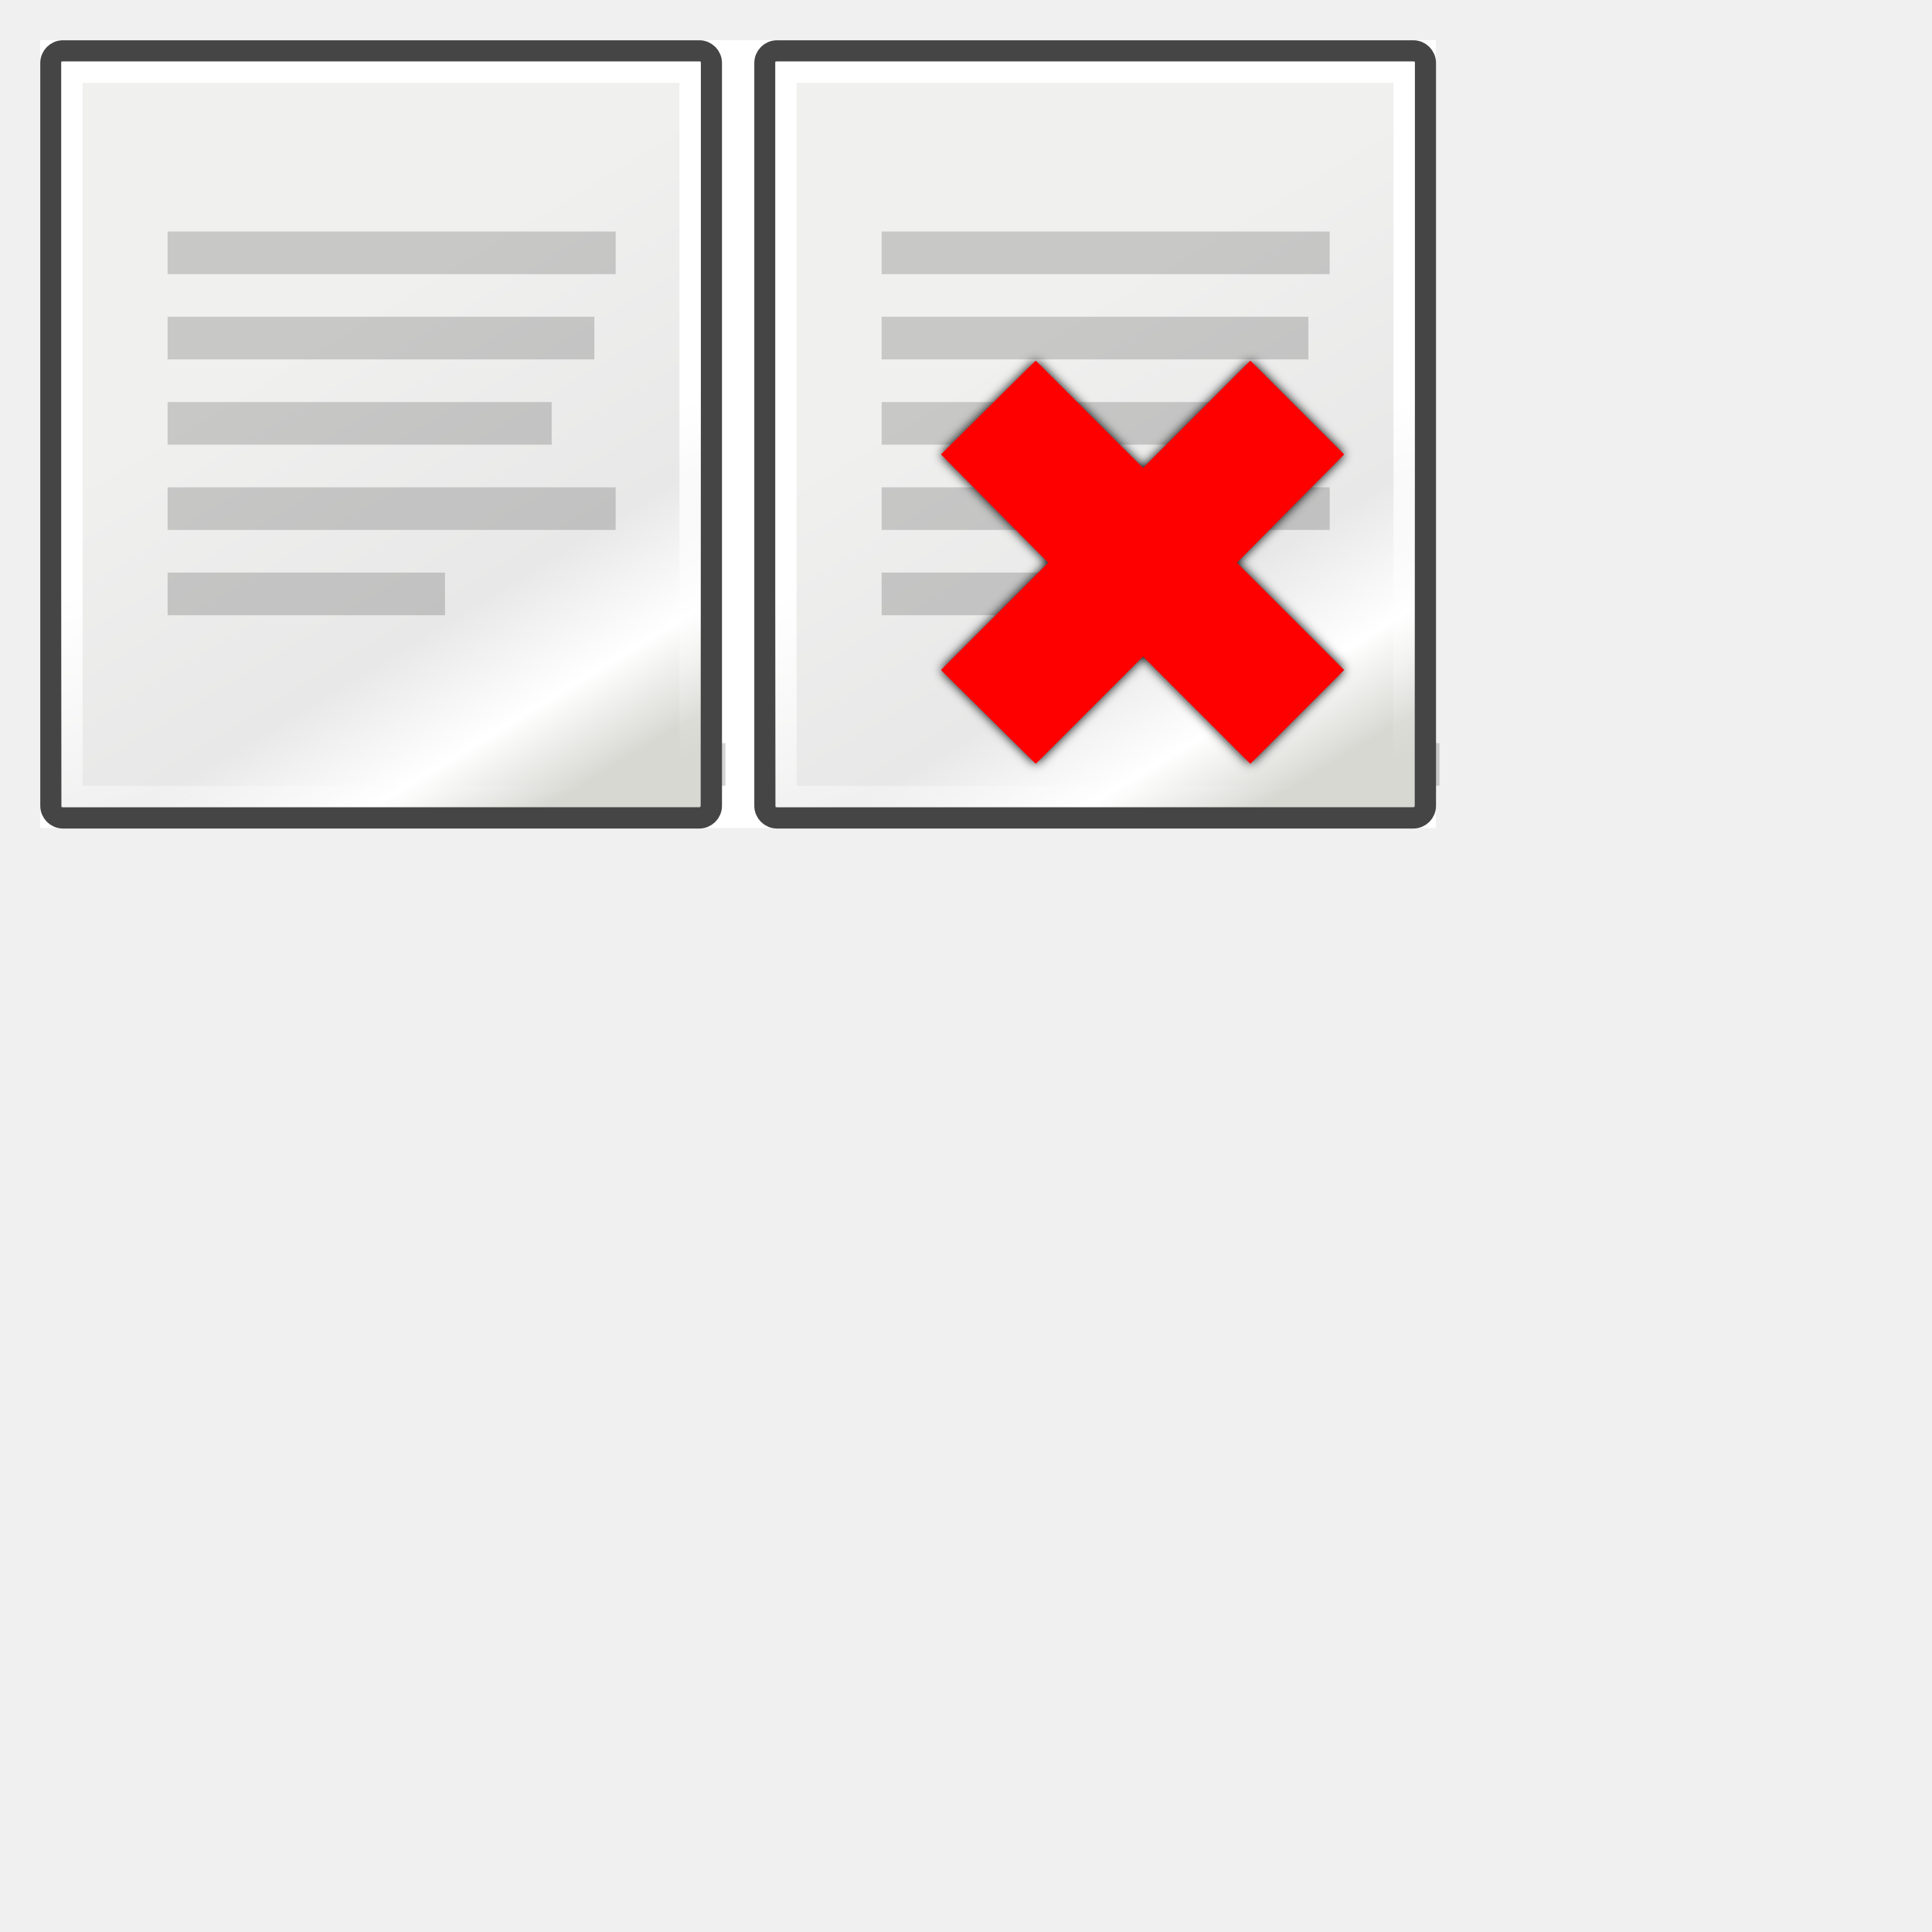
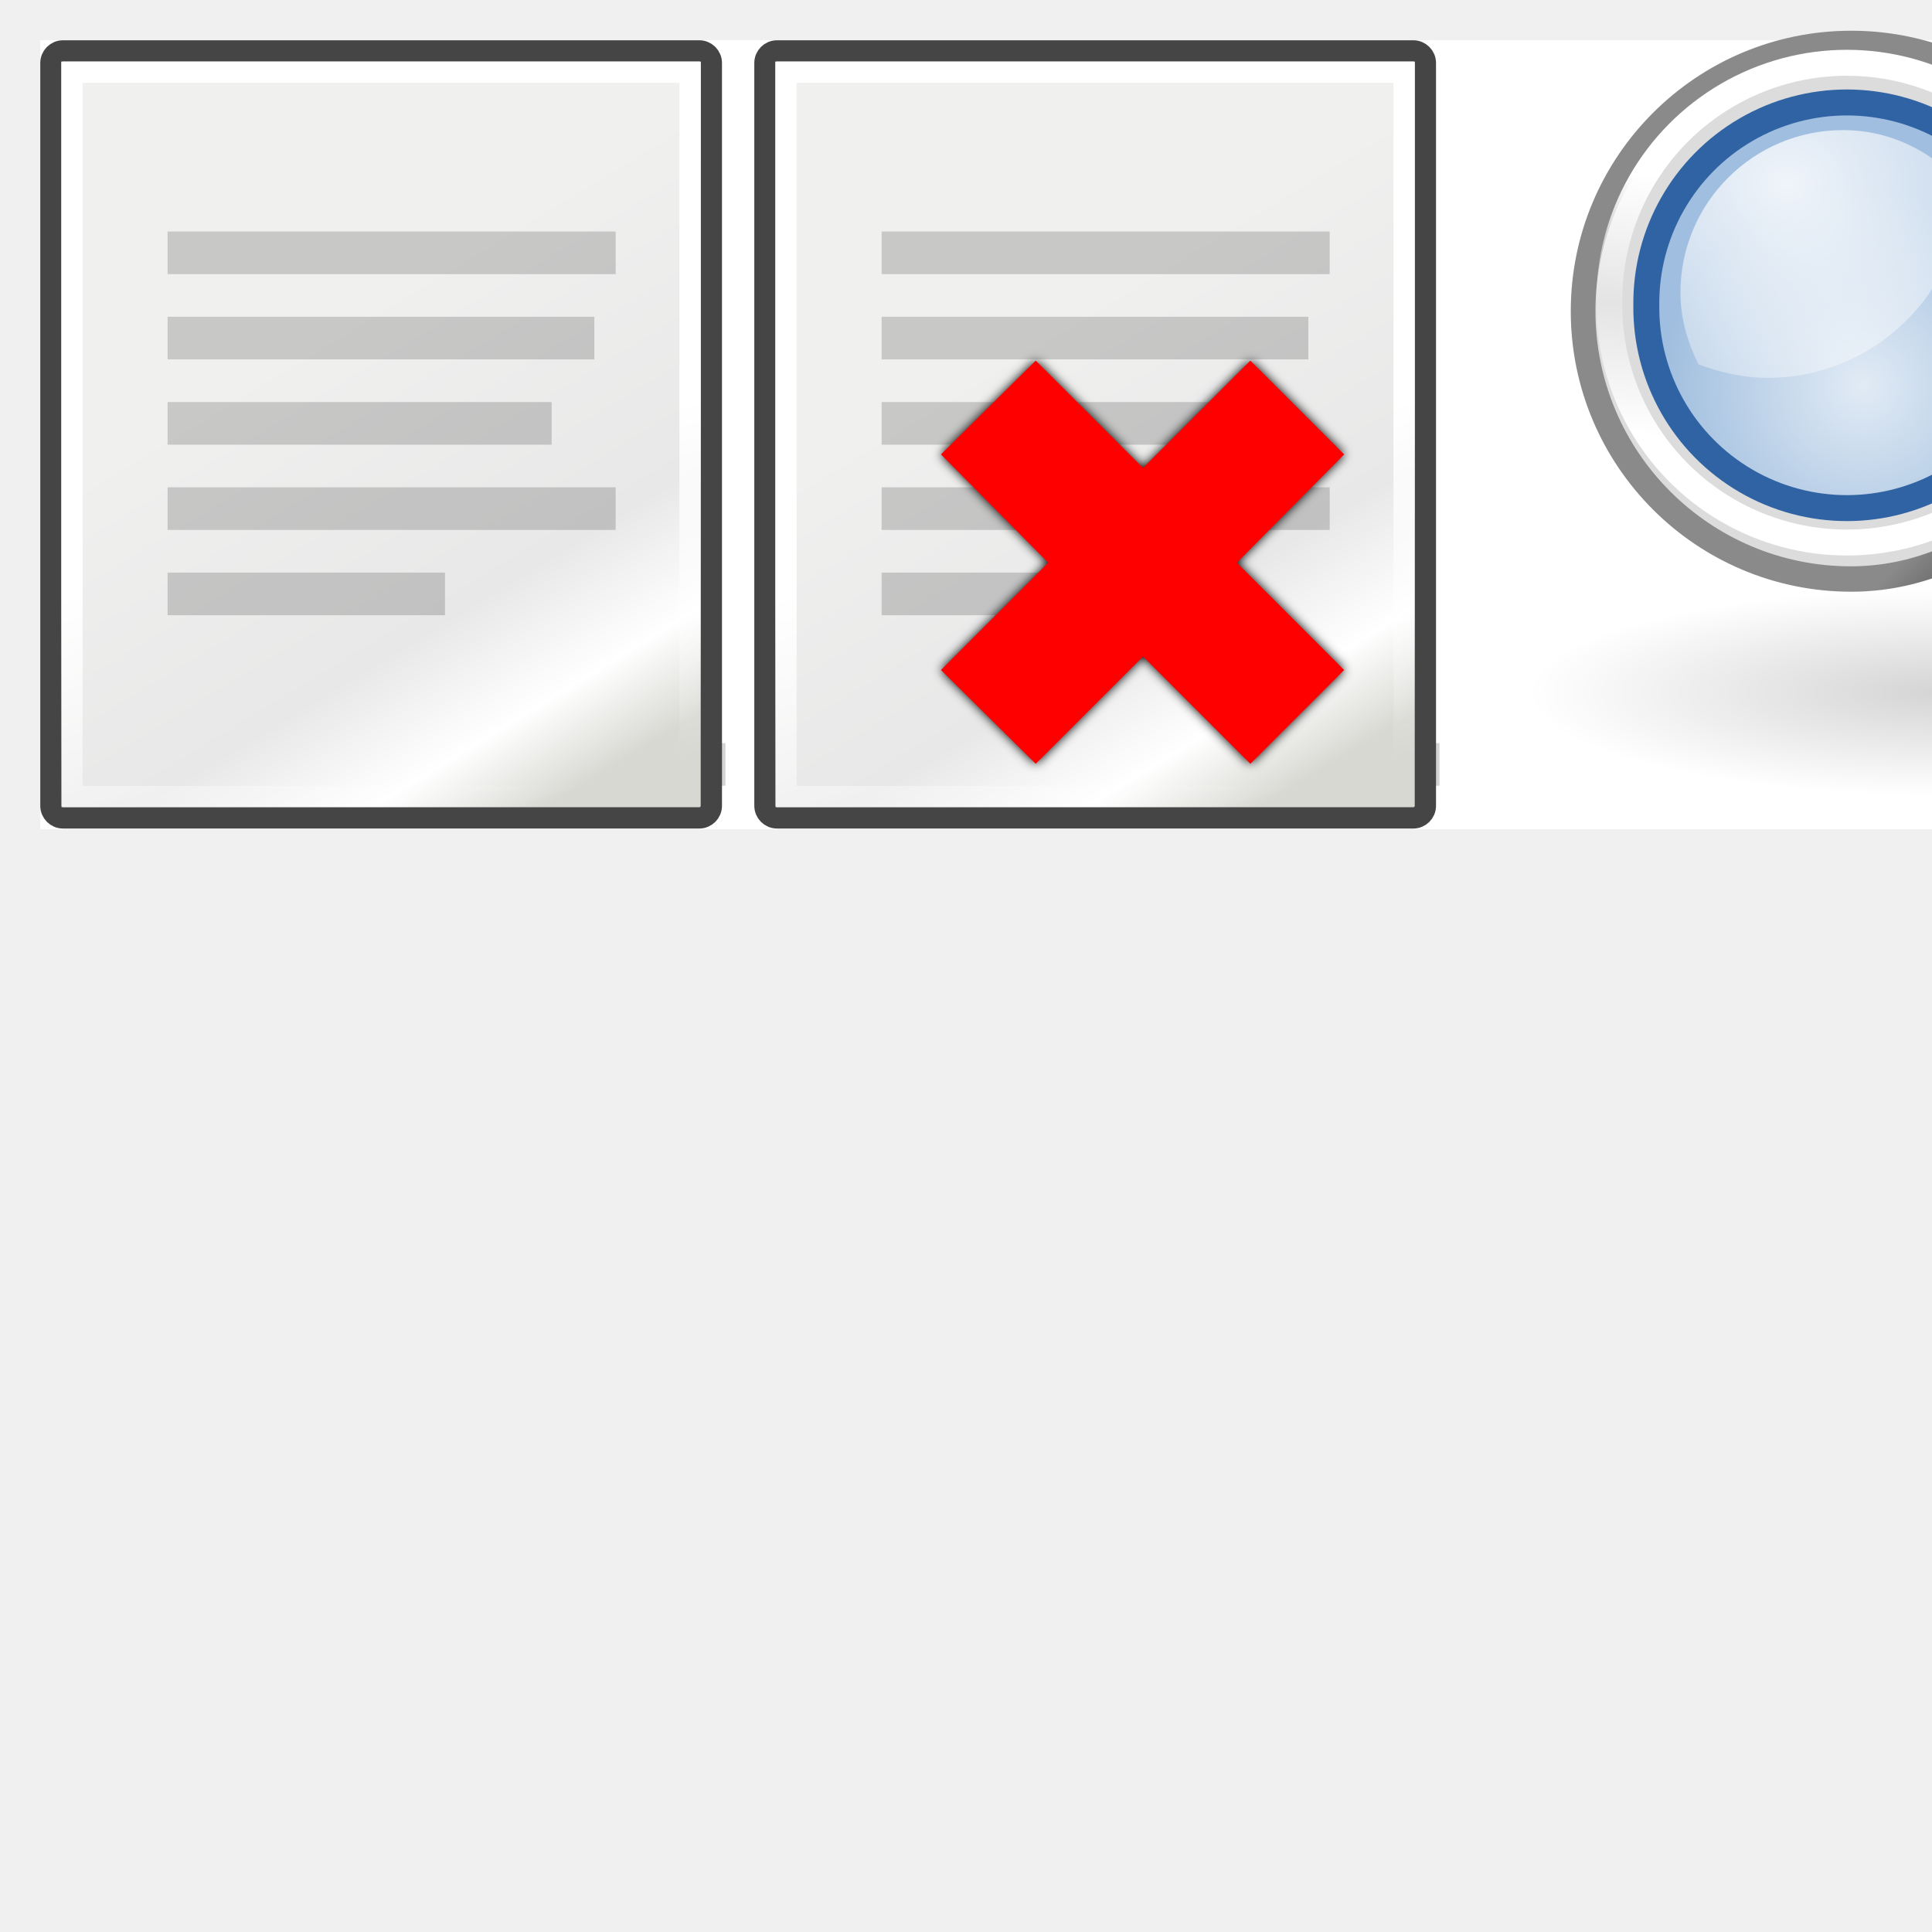
<svg xmlns="http://www.w3.org/2000/svg" xmlns:xlink="http://www.w3.org/1999/xlink" width="48px" height="48px" id="svg4198">
  <defs id="defs4200">
+     <linearGradient id="linearGradient4467">
+       <stop id="stop4469" offset="0" style="stop-color:#ffffff;stop-opacity:1;" />
+       <stop id="stop4471" offset="1" style="stop-color:#ffffff;stop-opacity:0.248;" />
+     </linearGradient>
+     <radialGradient xlink:href="#linearGradient4467" id="radialGradient1539" gradientUnits="userSpaceOnUse" gradientTransform="matrix(2.592963,0,0,2.252104,-25.05975,-18.941)" cx="15.414" cy="13.078" fx="15.414" fy="13.078" r="6.656" />
+     <linearGradient id="linearGradient4454">
+       <stop id="stop4456" offset="0" style="stop-color:#729fcf;stop-opacity:0.208;" />
+       <stop id="stop4458" offset="1" style="stop-color:#729fcf;stop-opacity:0.676;" />
+     </linearGradient>
+     <radialGradient xlink:href="#linearGradient4454" id="radialGradient1537" gradientUnits="userSpaceOnUse" cx="18.241" cy="21.818" fx="18.241" fy="21.818" r="8.309" />
+     <linearGradient id="linearGradient2366">
+       <stop style="stop-color:#ffffff;stop-opacity:1;" offset="0" id="stop2368" />
+       <stop id="stop2374" offset="0.5" style="stop-color:#ffffff;stop-opacity:0.219;" />
+       <stop style="stop-color:#ffffff;stop-opacity:1;" offset="1" id="stop2370" />
+     </linearGradient>
+     <linearGradient xlink:href="#linearGradient2366" id="linearGradient1533" gradientUnits="userSpaceOnUse" x1="18.293" y1="13.602" x2="17.501" y2="25.743" />
+     <linearGradient id="linearGradient4440">
+       <stop id="stop4442" offset="0" style="stop-color:#7d7d7d;stop-opacity:1;" />
+       <stop style="stop-color:#b1b1b1;stop-opacity:1;" offset="0.5" id="stop4448" />
+       <stop id="stop4444" offset="1" style="stop-color:#686868;stop-opacity:1;" />
+     </linearGradient>
+     <linearGradient xlink:href="#linearGradient4440" id="linearGradient1531" gradientUnits="userSpaceOnUse" gradientTransform="matrix(1.334593,0,0,1.291292,-6.973842,-7.460658)" x1="30.656" y1="34" x2="33.219" y2="31.062" />
+     <linearGradient id="linearGradient2846">
+       <stop style="stop-color:#8a8a8a;stop-opacity:1;" offset="0" id="stop2848" />
+       <stop style="stop-color:#484848;stop-opacity:1;" offset="1" id="stop2850" />
+     </linearGradient>
+     <linearGradient xlink:href="#linearGradient2846" id="linearGradient1529" gradientUnits="userSpaceOnUse" x1="27.366" y1="26.58" x2="31.336" y2="30.558" />
+     <linearGradient id="linearGradient4477">
+       <stop id="stop4479" offset="0" style="stop-color:#000000;stop-opacity:1;" />
+       <stop id="stop4481" offset="1" style="stop-color:#000000;stop-opacity:0;" />
+     </linearGradient>
+     <radialGradient xlink:href="#linearGradient4477" id="radialGradient1527" gradientUnits="userSpaceOnUse" gradientTransform="matrix(1,0,0,0.237968,0,28.93278)" cx="24.13" cy="37.968" fx="24.13" fy="37.968" r="16.529" />
    <filter id="filter6005">
      <feGaussianBlur stdDeviation="0.179" id="feGaussianBlur6007" />
    </filter>
    <linearGradient id="linearGradient15218">
      <stop style="stop-color:#f0f0ef;stop-opacity:1;" offset="0" id="stop15220" />
      <stop id="stop2269" offset="0.599" style="stop-color:#e8e8e8;stop-opacity:1;" />
      <stop id="stop2267" offset="0.828" style="stop-color:#ffffff;stop-opacity:1;" />
      <stop style="stop-color:#d8d8d3;stop-opacity:1;" offset="1" id="stop15222" />
    </linearGradient>
    <linearGradient id="linearGradient2259">
      <stop style="stop-color:#ffffff;stop-opacity:1;" offset="0" id="stop2261" />
      <stop style="stop-color:#ffffff;stop-opacity:0;" offset="1" id="stop2263" />
    </linearGradient>
    <linearGradient id="linearGradient2224">
      <stop style="stop-color:#7c7c7c;stop-opacity:1;" offset="0" id="stop2226" />
      <stop style="stop-color:#b8b8b8;stop-opacity:1;" offset="1" id="stop2228" />
    </linearGradient>
    <linearGradient xlink:href="#linearGradient15218" id="linearGradient6764" gradientUnits="userSpaceOnUse" gradientTransform="matrix(1.065698,0,0,0.987595,-8.54832,-4.891713)" x1="22.308" y1="18.992" x2="35.785" y2="39.498" />
    <linearGradient xlink:href="#linearGradient2259" id="linearGradient6766" gradientUnits="userSpaceOnUse" gradientTransform="matrix(0.998504,0,0,0.998246,-6.970391,-4.892901)" x1="26.076" y1="26.697" x2="30.811" y2="42.007" />
    <linearGradient xlink:href="#linearGradient2259" id="linearGradient8488" gradientUnits="userSpaceOnUse" gradientTransform="matrix(0.5293234,0,0,0.5287153,-3.250837,-2.154101)" x1="26.076" y1="26.697" x2="30.811" y2="42.007" />
    <linearGradient xlink:href="#linearGradient15218" id="linearGradient8491" gradientUnits="userSpaceOnUse" gradientTransform="matrix(0.5649441,0,0,0.5230741,-4.087323,-2.153471)" x1="22.308" y1="18.992" x2="35.785" y2="39.498" />
    <linearGradient xlink:href="#linearGradient2259" id="linearGradient8637" gradientUnits="userSpaceOnUse" gradientTransform="matrix(0.5293234,0,0,0.5287153,14.48909,-2.154082)" x1="26.076" y1="26.697" x2="30.811" y2="42.007" />
    <linearGradient xlink:href="#linearGradient15218" id="linearGradient8640" gradientUnits="userSpaceOnUse" gradientTransform="matrix(0.5649441,0,0,0.5230741,13.65261,-2.153453)" x1="22.308" y1="18.992" x2="35.785" y2="39.498" />
+     <linearGradient xlink:href="#linearGradient15218" id="linearGradient4832" gradientUnits="userSpaceOnUse" gradientTransform="matrix(0.5649441,0,0,0.5230741,31.27548,-2.071087)" x1="22.308" y1="18.992" x2="35.785" y2="39.498" />
+     <linearGradient xlink:href="#linearGradient2259" id="linearGradient4834" gradientUnits="userSpaceOnUse" gradientTransform="matrix(0.5293234,0,0,0.5287153,32.11196,-2.071716)" x1="26.076" y1="26.697" x2="30.811" y2="42.007" />
+     <linearGradient xlink:href="#linearGradient2259" id="linearGradient5895" gradientUnits="userSpaceOnUse" gradientTransform="matrix(0.5293234,0,0,0.5287153,54.83153,-2.153801)" x1="26.076" y1="26.697" x2="30.811" y2="42.007" />
+     <linearGradient xlink:href="#linearGradient15218" id="linearGradient5898" gradientUnits="userSpaceOnUse" gradientTransform="matrix(0.5649441,0,0,0.5230741,53.99504,-2.153172)" x1="22.308" y1="18.992" x2="35.785" y2="39.498" />
  </defs>
  <g id="layer1">
+     <rect style="opacity:1;fill:#ffffff;fill-opacity:1;stroke:none" id="rect4836" width="75.059" height="19.6" x="1.012" y="1" />
    <rect style="opacity:1;fill:#ffffff;fill-opacity:1;stroke:none;stroke-width:0.224;stroke-miterlimit:4;stroke-dasharray:none;stroke-opacity:1" id="rect6768" width="34.673" height="19.57" x="1" y="1" />
-     <rect style="opacity:0.17;color:#000000;fill:#000000;fill-opacity:1;fill-rule:evenodd;stroke:none;stroke-width:1;stroke-linecap:butt;stroke-linejoin:miter;marker:none;marker-start:none;marker-mid:none;marker-end:none;stroke-miterlimit:4;stroke-dasharray:none;stroke-dashoffset:0;stroke-opacity:1;visibility:visible;display:inline;overflow:visible" id="rect2279" width="6.892" height="1.059" x="11.132" y="18.463" />
-     <rect style="opacity:1;fill:url(#linearGradient8491);fill-opacity:1;fill-rule:evenodd;stroke:#454545;stroke-width:0.529;stroke-linecap:butt;stroke-linejoin:miter;stroke-miterlimit:4;stroke-dasharray:none;stroke-dashoffset:0;stroke-opacity:1" id="rect4238" width="16.408" height="19.055" x="1.265" y="1.265" rx="0.3" ry="0.3" />
-     <rect style="opacity:1;fill:none;fill-opacity:1;fill-rule:evenodd;stroke:url(#linearGradient8488);stroke-width:0.529;stroke-linecap:butt;stroke-linejoin:miter;stroke-miterlimit:4;stroke-dasharray:none;stroke-dashoffset:0;stroke-opacity:1" id="rect4240" width="15.358" height="17.998" x="1.787" y="1.794" rx="0" ry="0" />
-     <rect style="opacity:0.17;color:#000000;fill:#000000;fill-opacity:1;fill-rule:evenodd;stroke:none;stroke-width:1;stroke-linecap:butt;stroke-linejoin:miter;marker:none;marker-start:none;marker-mid:none;marker-end:none;stroke-miterlimit:4;stroke-dasharray:none;stroke-dashoffset:0;stroke-opacity:1;visibility:visible;display:inline;overflow:visible" id="rect4248" width="11.132" height="1.059" x="4.164" y="5.752" />
-     <rect y="7.87" x="4.164" height="1.059" width="10.602" id="rect4250" style="opacity:0.17;color:#000000;fill:#000000;fill-opacity:1;fill-rule:evenodd;stroke:none;stroke-width:1;stroke-linecap:butt;stroke-linejoin:miter;marker:none;marker-start:none;marker-mid:none;marker-end:none;stroke-miterlimit:4;stroke-dasharray:none;stroke-dashoffset:0;stroke-opacity:1;visibility:visible;display:inline;overflow:visible" />
-     <rect style="opacity:0.17;color:#000000;fill:#000000;fill-opacity:1;fill-rule:evenodd;stroke:none;stroke-width:1;stroke-linecap:butt;stroke-linejoin:miter;marker:none;marker-start:none;marker-mid:none;marker-end:none;stroke-miterlimit:4;stroke-dasharray:none;stroke-dashoffset:0;stroke-opacity:1;visibility:visible;display:inline;overflow:visible" id="rect4252" width="9.542" height="1.059" x="4.164" y="9.989" />
-     <rect y="12.107" x="4.164" height="1.059" width="11.132" id="rect4254" style="opacity:0.17;color:#000000;fill:#000000;fill-opacity:1;fill-rule:evenodd;stroke:none;stroke-width:1;stroke-linecap:butt;stroke-linejoin:miter;marker:none;marker-start:none;marker-mid:none;marker-end:none;stroke-miterlimit:4;stroke-dasharray:none;stroke-dashoffset:0;stroke-opacity:1;visibility:visible;display:inline;overflow:visible" />
-     <rect style="opacity:0.17;color:#000000;fill:#000000;fill-opacity:1;fill-rule:evenodd;stroke:none;stroke-width:1;stroke-linecap:butt;stroke-linejoin:miter;marker:none;marker-start:none;marker-mid:none;marker-end:none;stroke-miterlimit:4;stroke-dasharray:none;stroke-dashoffset:0;stroke-opacity:1;visibility:visible;display:inline;overflow:visible" id="rect4256" width="6.892" height="1.059" x="4.164" y="14.226" />
-     <rect style="opacity:0.17;color:#000000;fill:#000000;fill-opacity:1;fill-rule:evenodd;stroke:none;stroke-width:1;stroke-linecap:butt;stroke-linejoin:miter;marker:none;marker-start:none;marker-mid:none;marker-end:none;stroke-miterlimit:4;stroke-dasharray:none;stroke-dashoffset:0;stroke-opacity:1;visibility:visible;display:inline;overflow:visible" id="rect6742" width="6.892" height="1.059" x="28.872" y="18.463" />
-     <rect style="opacity:1;fill:url(#linearGradient8640);fill-opacity:1;fill-rule:evenodd;stroke:#454545;stroke-width:0.529;stroke-linecap:butt;stroke-linejoin:miter;stroke-miterlimit:4;stroke-dasharray:none;stroke-dashoffset:0;stroke-opacity:1" id="rect6744" width="16.408" height="19.055" x="19.005" y="1.265" rx="0.3" ry="0.3" />
-     <rect style="opacity:1;fill:none;fill-opacity:1;fill-rule:evenodd;stroke:url(#linearGradient8637);stroke-width:0.529;stroke-linecap:butt;stroke-linejoin:miter;stroke-miterlimit:4;stroke-dasharray:none;stroke-dashoffset:0;stroke-opacity:1" id="rect6746" width="15.358" height="17.998" x="19.527" y="1.794" rx="0" ry="0" />
-     <rect style="opacity:0.17;color:#000000;fill:#000000;fill-opacity:1;fill-rule:evenodd;stroke:none;stroke-width:1;stroke-linecap:butt;stroke-linejoin:miter;marker:none;marker-start:none;marker-mid:none;marker-end:none;stroke-miterlimit:4;stroke-dasharray:none;stroke-dashoffset:0;stroke-opacity:1;visibility:visible;display:inline;overflow:visible" id="rect6748" width="11.132" height="1.059" x="21.904" y="5.752" />
-     <rect y="7.87" x="21.904" height="1.059" width="10.602" id="rect6750" style="opacity:0.17;color:#000000;fill:#000000;fill-opacity:1;fill-rule:evenodd;stroke:none;stroke-width:1;stroke-linecap:butt;stroke-linejoin:miter;marker:none;marker-start:none;marker-mid:none;marker-end:none;stroke-miterlimit:4;stroke-dasharray:none;stroke-dashoffset:0;stroke-opacity:1;visibility:visible;display:inline;overflow:visible" />
-     <rect style="opacity:0.17;color:#000000;fill:#000000;fill-opacity:1;fill-rule:evenodd;stroke:none;stroke-width:1;stroke-linecap:butt;stroke-linejoin:miter;marker:none;marker-start:none;marker-mid:none;marker-end:none;stroke-miterlimit:4;stroke-dasharray:none;stroke-dashoffset:0;stroke-opacity:1;visibility:visible;display:inline;overflow:visible" id="rect6752" width="9.542" height="1.059" x="21.904" y="9.989" />
-     <rect y="12.107" x="21.904" height="1.059" width="11.132" id="rect6754" style="opacity:0.17;color:#000000;fill:#000000;fill-opacity:1;fill-rule:evenodd;stroke:none;stroke-width:1;stroke-linecap:butt;stroke-linejoin:miter;marker:none;marker-start:none;marker-mid:none;marker-end:none;stroke-miterlimit:4;stroke-dasharray:none;stroke-dashoffset:0;stroke-opacity:1;visibility:visible;display:inline;overflow:visible" />
-     <rect style="opacity:0.17;color:#000000;fill:#000000;fill-opacity:1;fill-rule:evenodd;stroke:none;stroke-width:1;stroke-linecap:butt;stroke-linejoin:miter;marker:none;marker-start:none;marker-mid:none;marker-end:none;stroke-miterlimit:4;stroke-dasharray:none;stroke-dashoffset:0;stroke-opacity:1;visibility:visible;display:inline;overflow:visible" id="rect6756" width="6.892" height="1.059" x="21.904" y="14.226" />
-     <g id="g6758" transform="matrix(0.7686324,0,0,0.7686324,-112.1748,-254.1761)">
-       <path id="path6760" d="M 179.419,342.343 L 176.357,345.374 L 179.825,348.874 L 176.357,352.343 L 179.419,355.374 L 182.888,351.906 L 186.357,355.374 L 189.388,352.343 L 185.919,348.874 L 189.388,345.374 L 186.357,342.343 L 182.888,345.812 L 179.419,342.343 z " style="font-size:53.645px;font-style:normal;font-weight:normal;fill:#000000;fill-opacity:1;stroke:none;stroke-width:1px;stroke-linecap:butt;stroke-linejoin:miter;stroke-opacity:1;filter:url(#filter6005);font-family:Bitstream Vera Sans" />
-       <path id="path6762" d="M 179.419,342.343 L 176.357,345.374 L 179.825,348.874 L 176.357,352.343 L 179.419,355.374 L 182.888,351.905 L 186.357,355.374 L 189.388,352.343 L 185.919,348.874 L 189.388,345.374 L 186.357,342.343 L 182.888,345.812 L 179.419,342.343 z " style="font-size:53.645px;font-style:normal;font-weight:normal;fill:#ff0000;fill-opacity:1;stroke:none;stroke-width:1px;stroke-linecap:butt;stroke-linejoin:miter;stroke-opacity:1;font-family:Bitstream Vera Sans" />
+     <g id="g5870">
+       <rect y="18.463" x="11.132" height="1.059" width="6.892" id="rect2279" style="opacity:0.17;color:#000000;fill:#000000;fill-opacity:1;fill-rule:evenodd;stroke:none;stroke-width:1;stroke-linecap:butt;stroke-linejoin:miter;marker:none;marker-start:none;marker-mid:none;marker-end:none;stroke-miterlimit:4;stroke-dasharray:none;stroke-dashoffset:0;stroke-opacity:1;visibility:visible;display:inline;overflow:visible" />
+       <rect ry="0.3" rx="0.3" y="1.265" x="1.265" height="19.055" width="16.408" id="rect4238" style="opacity:1;fill:url(#linearGradient8491);fill-opacity:1;fill-rule:evenodd;stroke:#454545;stroke-width:0.529;stroke-linecap:butt;stroke-linejoin:miter;stroke-miterlimit:4;stroke-dasharray:none;stroke-dashoffset:0;stroke-opacity:1" />
+       <g id="g5839">
+         <rect style="opacity:1;fill:none;fill-opacity:1;fill-rule:evenodd;stroke:url(#linearGradient8488);stroke-width:0.529;stroke-linecap:butt;stroke-linejoin:miter;stroke-miterlimit:4;stroke-dasharray:none;stroke-dashoffset:0;stroke-opacity:1" id="rect4240" width="15.358" height="17.998" x="1.787" y="1.794" rx="0" ry="0" />
+         <rect style="opacity:0.17;color:#000000;fill:#000000;fill-opacity:1;fill-rule:evenodd;stroke:none;stroke-width:1;stroke-linecap:butt;stroke-linejoin:miter;marker:none;marker-start:none;marker-mid:none;marker-end:none;stroke-miterlimit:4;stroke-dasharray:none;stroke-dashoffset:0;stroke-opacity:1;visibility:visible;display:inline;overflow:visible" id="rect4248" width="11.132" height="1.059" x="4.164" y="5.752" />
+         <rect y="7.87" x="4.164" height="1.059" width="10.602" id="rect4250" style="opacity:0.17;color:#000000;fill:#000000;fill-opacity:1;fill-rule:evenodd;stroke:none;stroke-width:1;stroke-linecap:butt;stroke-linejoin:miter;marker:none;marker-start:none;marker-mid:none;marker-end:none;stroke-miterlimit:4;stroke-dasharray:none;stroke-dashoffset:0;stroke-opacity:1;visibility:visible;display:inline;overflow:visible" />
+         <rect style="opacity:0.17;color:#000000;fill:#000000;fill-opacity:1;fill-rule:evenodd;stroke:none;stroke-width:1;stroke-linecap:butt;stroke-linejoin:miter;marker:none;marker-start:none;marker-mid:none;marker-end:none;stroke-miterlimit:4;stroke-dasharray:none;stroke-dashoffset:0;stroke-opacity:1;visibility:visible;display:inline;overflow:visible" id="rect4252" width="9.542" height="1.059" x="4.164" y="9.989" />
+         <rect y="12.107" x="4.164" height="1.059" width="11.132" id="rect4254" style="opacity:0.17;color:#000000;fill:#000000;fill-opacity:1;fill-rule:evenodd;stroke:none;stroke-width:1;stroke-linecap:butt;stroke-linejoin:miter;marker:none;marker-start:none;marker-mid:none;marker-end:none;stroke-miterlimit:4;stroke-dasharray:none;stroke-dashoffset:0;stroke-opacity:1;visibility:visible;display:inline;overflow:visible" />
+         <rect style="opacity:0.17;color:#000000;fill:#000000;fill-opacity:1;fill-rule:evenodd;stroke:none;stroke-width:1;stroke-linecap:butt;stroke-linejoin:miter;marker:none;marker-start:none;marker-mid:none;marker-end:none;stroke-miterlimit:4;stroke-dasharray:none;stroke-dashoffset:0;stroke-opacity:1;visibility:visible;display:inline;overflow:visible" id="rect4256" width="6.892" height="1.059" x="4.164" y="14.226" />
+       </g>
+     </g>
+     <g id="g5847">
+       <rect y="18.463" x="28.872" height="1.059" width="6.892" id="rect6742" style="opacity:0.17;color:#000000;fill:#000000;fill-opacity:1;fill-rule:evenodd;stroke:none;stroke-width:1;stroke-linecap:butt;stroke-linejoin:miter;marker:none;marker-start:none;marker-mid:none;marker-end:none;stroke-miterlimit:4;stroke-dasharray:none;stroke-dashoffset:0;stroke-opacity:1;visibility:visible;display:inline;overflow:visible" />
+       <rect ry="0.3" rx="0.3" y="1.265" x="19.005" height="19.055" width="16.408" id="rect6744" style="opacity:1;fill:url(#linearGradient8640);fill-opacity:1;fill-rule:evenodd;stroke:#454545;stroke-width:0.529;stroke-linecap:butt;stroke-linejoin:miter;stroke-miterlimit:4;stroke-dasharray:none;stroke-dashoffset:0;stroke-opacity:1" />
+       <rect ry="0" rx="0" y="1.794" x="19.527" height="17.998" width="15.358" id="rect6746" style="opacity:1;fill:none;fill-opacity:1;fill-rule:evenodd;stroke:url(#linearGradient8637);stroke-width:0.529;stroke-linecap:butt;stroke-linejoin:miter;stroke-miterlimit:4;stroke-dasharray:none;stroke-dashoffset:0;stroke-opacity:1" />
+       <rect y="5.752" x="21.904" height="1.059" width="11.132" id="rect6748" style="opacity:0.17;color:#000000;fill:#000000;fill-opacity:1;fill-rule:evenodd;stroke:none;stroke-width:1;stroke-linecap:butt;stroke-linejoin:miter;marker:none;marker-start:none;marker-mid:none;marker-end:none;stroke-miterlimit:4;stroke-dasharray:none;stroke-dashoffset:0;stroke-opacity:1;visibility:visible;display:inline;overflow:visible" />
+       <rect style="opacity:0.17;color:#000000;fill:#000000;fill-opacity:1;fill-rule:evenodd;stroke:none;stroke-width:1;stroke-linecap:butt;stroke-linejoin:miter;marker:none;marker-start:none;marker-mid:none;marker-end:none;stroke-miterlimit:4;stroke-dasharray:none;stroke-dashoffset:0;stroke-opacity:1;visibility:visible;display:inline;overflow:visible" id="rect6750" width="10.602" height="1.059" x="21.904" y="7.87" />
+       <rect y="9.989" x="21.904" height="1.059" width="9.542" id="rect6752" style="opacity:0.17;color:#000000;fill:#000000;fill-opacity:1;fill-rule:evenodd;stroke:none;stroke-width:1;stroke-linecap:butt;stroke-linejoin:miter;marker:none;marker-start:none;marker-mid:none;marker-end:none;stroke-miterlimit:4;stroke-dasharray:none;stroke-dashoffset:0;stroke-opacity:1;visibility:visible;display:inline;overflow:visible" />
+       <rect style="opacity:0.17;color:#000000;fill:#000000;fill-opacity:1;fill-rule:evenodd;stroke:none;stroke-width:1;stroke-linecap:butt;stroke-linejoin:miter;marker:none;marker-start:none;marker-mid:none;marker-end:none;stroke-miterlimit:4;stroke-dasharray:none;stroke-dashoffset:0;stroke-opacity:1;visibility:visible;display:inline;overflow:visible" id="rect6754" width="11.132" height="1.059" x="21.904" y="12.107" />
+       <rect y="14.226" x="21.904" height="1.059" width="6.892" id="rect6756" style="opacity:0.17;color:#000000;fill:#000000;fill-opacity:1;fill-rule:evenodd;stroke:none;stroke-width:1;stroke-linecap:butt;stroke-linejoin:miter;marker:none;marker-start:none;marker-mid:none;marker-end:none;stroke-miterlimit:4;stroke-dasharray:none;stroke-dashoffset:0;stroke-opacity:1;visibility:visible;display:inline;overflow:visible" />
+       <g transform="matrix(0.7686324,0,0,0.7686324,-112.1748,-254.1761)" id="g6758">
+         <path style="font-size:53.645px;font-style:normal;font-weight:normal;fill:#000000;fill-opacity:1;stroke:none;stroke-width:1px;stroke-linecap:butt;stroke-linejoin:miter;stroke-opacity:1;filter:url(#filter6005);font-family:Bitstream Vera Sans" d="M 179.419,342.343 L 176.357,345.374 L 179.825,348.874 L 176.357,352.343 L 179.419,355.374 L 182.888,351.906 L 186.357,355.374 L 189.388,352.343 L 185.919,348.874 L 189.388,345.374 L 186.357,342.343 L 182.888,345.812 L 179.419,342.343 z " id="path6760" />
+         <path style="font-size:53.645px;font-style:normal;font-weight:normal;fill:#ff0000;fill-opacity:1;stroke:none;stroke-width:1px;stroke-linecap:butt;stroke-linejoin:miter;stroke-opacity:1;font-family:Bitstream Vera Sans" d="M 179.419,342.343 L 176.357,345.374 L 179.825,348.874 L 176.357,352.343 L 179.419,355.374 L 182.888,351.905 L 186.357,355.374 L 189.388,352.343 L 185.919,348.874 L 189.388,345.374 L 186.357,342.343 L 182.888,345.812 L 179.419,342.343 z " id="path6762" />
+       </g>
    </g>
    <path style="fill:#ffffff;fill-opacity:1;stroke:#000000;stroke-width:0.272;stroke-miterlimit:4;stroke-opacity:1" d="M 20.565,54.035 L 67.756,54.035 C 72.22,54.035 75.813,57.533 75.813,61.88 L 75.813,73.541 C 75.813,77.888 72.22,81.387 67.756,81.387 L 20.565,81.387 L 20.565,54.035 z " id="rect8516" />
    <rect style="opacity:1;fill:#ffffff;fill-opacity:1;stroke:#ffffff;stroke-width:0.224;stroke-miterlimit:4;stroke-dasharray:none;stroke-opacity:1" id="rect8523" width="4.596" height="33.057" x="16.263" y="50.066" ry="2.298" />
+     <g style="display:inline" id="g1772" transform="matrix(0.4289221,0,0,0.4289221,38.00443,5.9517026e-2)">
+       <path style="opacity:0.171;color:#000000;fill:url(#radialGradient1527);fill-opacity:1;fill-rule:evenodd;stroke:none;stroke-width:1;stroke-linecap:round;stroke-linejoin:miter;marker:none;marker-start:none;marker-mid:none;marker-end:none;stroke-miterlimit:10;stroke-dasharray:none;stroke-dashoffset:0;stroke-opacity:1;visibility:visible;display:inline;overflow:visible" id="path4475" d="M 40.659 37.968 A 16.529 3.933 0 1 1  7.601,37.968 A 16.529 3.933 0 1 1  40.659 37.968 z" transform="matrix(1.446431,0,0,1.51999,-10.97453,-17.75168)" />
+       <path id="path2844" d="M 18.628,3.144 C 10.488,3.144 3.883,9.749 3.883,17.888 C 3.883,26.027 10.488,32.633 18.628,32.633 C 22.107,32.633 25.179,31.249 27.701,29.231 C 27.496,30.237 27.623,31.266 28.457,31.99 L 39.422,41.518 C 40.655,42.589 42.509,42.449 43.58,41.215 C 44.652,39.982 44.511,38.128 43.278,37.057 L 32.314,27.529 C 31.642,26.946 30.821,26.773 30.008,26.886 C 31.994,24.374 33.372,21.338 33.372,17.888 C 33.372,9.749 26.767,3.144 18.628,3.144 z M 18.552,4.37 C 26.191,4.37 31.844,9.159 31.844,17.662 C 31.844,26.337 26.027,30.953 18.552,30.953 C 11.249,30.953 5.26,25.475 5.26,17.662 C 5.26,9.677 11.085,4.37 18.552,4.37 z " style="opacity:1;color:#000000;fill:#dcdcdc;fill-opacity:1;fill-rule:evenodd;stroke:url(#linearGradient1529);stroke-width:3.006;stroke-linecap:round;stroke-linejoin:miter;marker:none;marker-start:none;marker-mid:none;marker-end:none;stroke-miterlimit:10;stroke-dasharray:none;stroke-dashoffset:0;stroke-opacity:1;visibility:visible;display:inline;overflow:visible" />
+       <path style="opacity:1;color:#000000;fill:#dcdcdc;fill-opacity:1;fill-rule:evenodd;stroke:none;stroke-width:1;stroke-linecap:round;stroke-linejoin:miter;marker:none;marker-start:none;marker-mid:none;marker-end:none;stroke-miterlimit:10;stroke-dasharray:none;stroke-dashoffset:0;stroke-opacity:1;visibility:visible;display:inline;overflow:visible" d="M 18.603,3.08 C 10.437,3.08 3.81,9.707 3.81,17.873 C 3.81,26.038 10.437,32.665 18.603,32.665 C 22.094,32.665 25.175,31.276 27.706,29.252 C 27.5,30.262 27.628,31.294 28.465,32.02 L 39.464,41.579 C 40.701,42.653 42.562,42.513 43.636,41.275 C 44.711,40.038 44.57,38.178 43.333,37.103 L 32.333,27.545 C 31.66,26.96 30.836,26.786 30.02,26.9 C 32.013,24.379 33.395,21.333 33.395,17.873 C 33.395,9.707 26.768,3.08 18.603,3.08 z M 18.527,6.266 C 24.808,6.266 29.906,11.364 29.906,17.645 C 29.906,23.926 24.808,29.024 18.527,29.024 C 12.246,29.024 7.148,23.926 7.148,17.645 C 7.148,11.364 12.246,6.266 18.527,6.266 z " id="path4430" />
+       <path style="opacity:1;color:#000000;fill:url(#linearGradient1531);fill-opacity:1;fill-rule:evenodd;stroke:none;stroke-width:1;stroke-linecap:round;stroke-linejoin:miter;marker:none;marker-start:none;marker-mid:none;marker-end:none;stroke-miterlimit:10;stroke-dasharray:none;stroke-dashoffset:0;stroke-opacity:1;visibility:visible;display:inline;overflow:visible" d="M 39.507,41.578 C 39.028,39.305 40.904,36.766 43.091,36.789 C 43.091,36.789 32.331,27.531 32.331,27.531 C 29.386,27.474 28.061,29.804 28.554,32.131 L 39.507,41.578 z " id="path4438" />
+       <path style="opacity:1;color:#000000;fill:none;fill-opacity:1;fill-rule:evenodd;stroke:url(#linearGradient1533);stroke-width:1.206;stroke-linecap:round;stroke-linejoin:miter;marker:none;marker-start:none;marker-mid:none;marker-end:none;stroke-miterlimit:10;stroke-dasharray:none;stroke-dashoffset:0;stroke-opacity:1;visibility:visible;display:inline;overflow:visible" id="path4450" d="M 28.549 18.92 A 11.049 11.049 0 1 1  6.452,18.92 A 11.049 11.049 0 1 1  28.549 18.92 z" transform="matrix(1.245743,0,0,1.245743,-3.425346,-6.177033)" />
+       <rect style="opacity:0.433;color:#000000;fill:none;fill-opacity:1;fill-rule:evenodd;stroke:#ffffff;stroke-width:1.503;stroke-linecap:round;stroke-linejoin:miter;marker:none;marker-start:none;marker-mid:none;marker-end:none;stroke-miterlimit:10;stroke-dasharray:none;stroke-dashoffset:0;stroke-opacity:1;visibility:visible;display:inline;overflow:visible" id="rect4495" width="19.048" height="4.44" x="40.373" y="0.141" rx="3.211" ry="2.837" transform="matrix(0.752986,0.658037,-0.648902,0.760872,0,0)" />
+       <path style="color:#000000;fill:url(#radialGradient1537);fill-opacity:1;fill-rule:evenodd;stroke:#3063a3;stroke-width:1.075;stroke-linecap:round;stroke-linejoin:miter;marker:none;marker-start:none;marker-mid:none;marker-end:none;stroke-miterlimit:10;stroke-dashoffset:0;stroke-opacity:1;visibility:visible" id="path4452" d="M 25.898 18.478 A 8.309 8.309 0 1 1  9.281,18.478 A 8.309 8.309 0 1 1  25.898 18.478 z" transform="matrix(1.398614,0,0,1.398614,-6.224338,-8.298958)" />
+       <path style="opacity:0.834;color:#000000;fill:url(#radialGradient1539);fill-opacity:1;fill-rule:evenodd;stroke:none;stroke-width:1;stroke-linecap:round;stroke-linejoin:miter;marker:none;marker-start:none;marker-mid:none;marker-end:none;stroke-miterlimit:10;stroke-dasharray:none;stroke-dashoffset:0;stroke-opacity:1;visibility:visible;display:inline;overflow:visible" d="M 18.157,7.397 C 12.949,7.397 8.732,11.614 8.732,16.821 C 8.732,18.325 9.153,19.709 9.78,20.971 C 11.032,21.433 12.362,21.747 13.774,21.747 C 19.945,21.747 24.874,16.885 25.254,10.81 C 23.523,8.764 21.044,7.397 18.157,7.397 z " id="path4462" />
+     </g>
+     <rect style="opacity:0.17;color:#000000;fill:#000000;fill-opacity:1;fill-rule:evenodd;stroke:none;stroke-width:1;stroke-linecap:butt;stroke-linejoin:miter;marker:none;marker-start:none;marker-mid:none;marker-end:none;stroke-miterlimit:4;stroke-dasharray:none;stroke-dashoffset:0;stroke-opacity:1;visibility:visible;display:inline;overflow:visible" id="rect5809" width="8.042" height="1.236" x="68.065" y="18.287" />
+     <rect style="fill:url(#linearGradient5898);fill-opacity:1;fill-rule:evenodd;stroke:#454545;stroke-width:0.529;stroke-linecap:butt;stroke-linejoin:miter;stroke-miterlimit:4;stroke-dasharray:none;stroke-dashoffset:0;stroke-opacity:1" id="rect5811" width="16.408" height="19.055" x="59.347" y="1.265" rx="0.3" ry="0.3" />
+     <text xml:space="preserve" style="font-size:15.723px;font-style:normal;font-weight:normal;opacity:0.154;fill:#000000;fill-opacity:1;stroke:none;stroke-width:1px;stroke-linecap:butt;stroke-linejoin:miter;stroke-opacity:1;font-family:Bitstream Vera Sans" x="60.723" y="14.435" id="text5901">
+       <tspan id="tspan5903" x="60.723" y="14.435">€</tspan>
+     </text>
+     <rect style="fill:none;fill-opacity:1;fill-rule:evenodd;stroke:url(#linearGradient5895);stroke-width:0.529;stroke-linecap:butt;stroke-linejoin:miter;stroke-miterlimit:4;stroke-dasharray:none;stroke-dashoffset:0;stroke-opacity:1" id="rect5813" width="15.358" height="17.998" x="59.869" y="1.794" rx="0" ry="0" />
+     <g id="g5911" transform="matrix(0.4327205,0,0,0.4327205,82.95323,9.07383)" style="fill:#000000;fill-opacity:1">
+       <rect y="1.331" x="-35.709" height="21.213" width="9.192" id="rect5913" style="opacity:1;fill:#000000;fill-opacity:1;stroke:none;stroke-opacity:1" />
+       <rect transform="matrix(0,1,-1,0,0,0)" y="20.506" x="7.341" height="21.213" width="9.192" id="rect5915" style="opacity:1;fill:#000000;fill-opacity:1;stroke:none;stroke-opacity:1" />
+     </g>
+     <g id="g5885" transform="matrix(0.4327205,0,0,0.4327205,82.80919,8.961252)" style="fill:#4d9735;fill-opacity:1">
+       <rect y="1.331" x="-35.709" height="21.213" width="9.192" id="rect5881" style="opacity:1;fill:#4d9735;fill-opacity:1;stroke:none;stroke-opacity:1" />
+       <rect transform="matrix(0,1,-1,0,0,0)" y="20.506" x="7.341" height="21.213" width="9.192" id="rect5883" style="opacity:1;fill:#4d9735;fill-opacity:1;stroke:none;stroke-opacity:1" />
+     </g>
  </g>
</svg>
